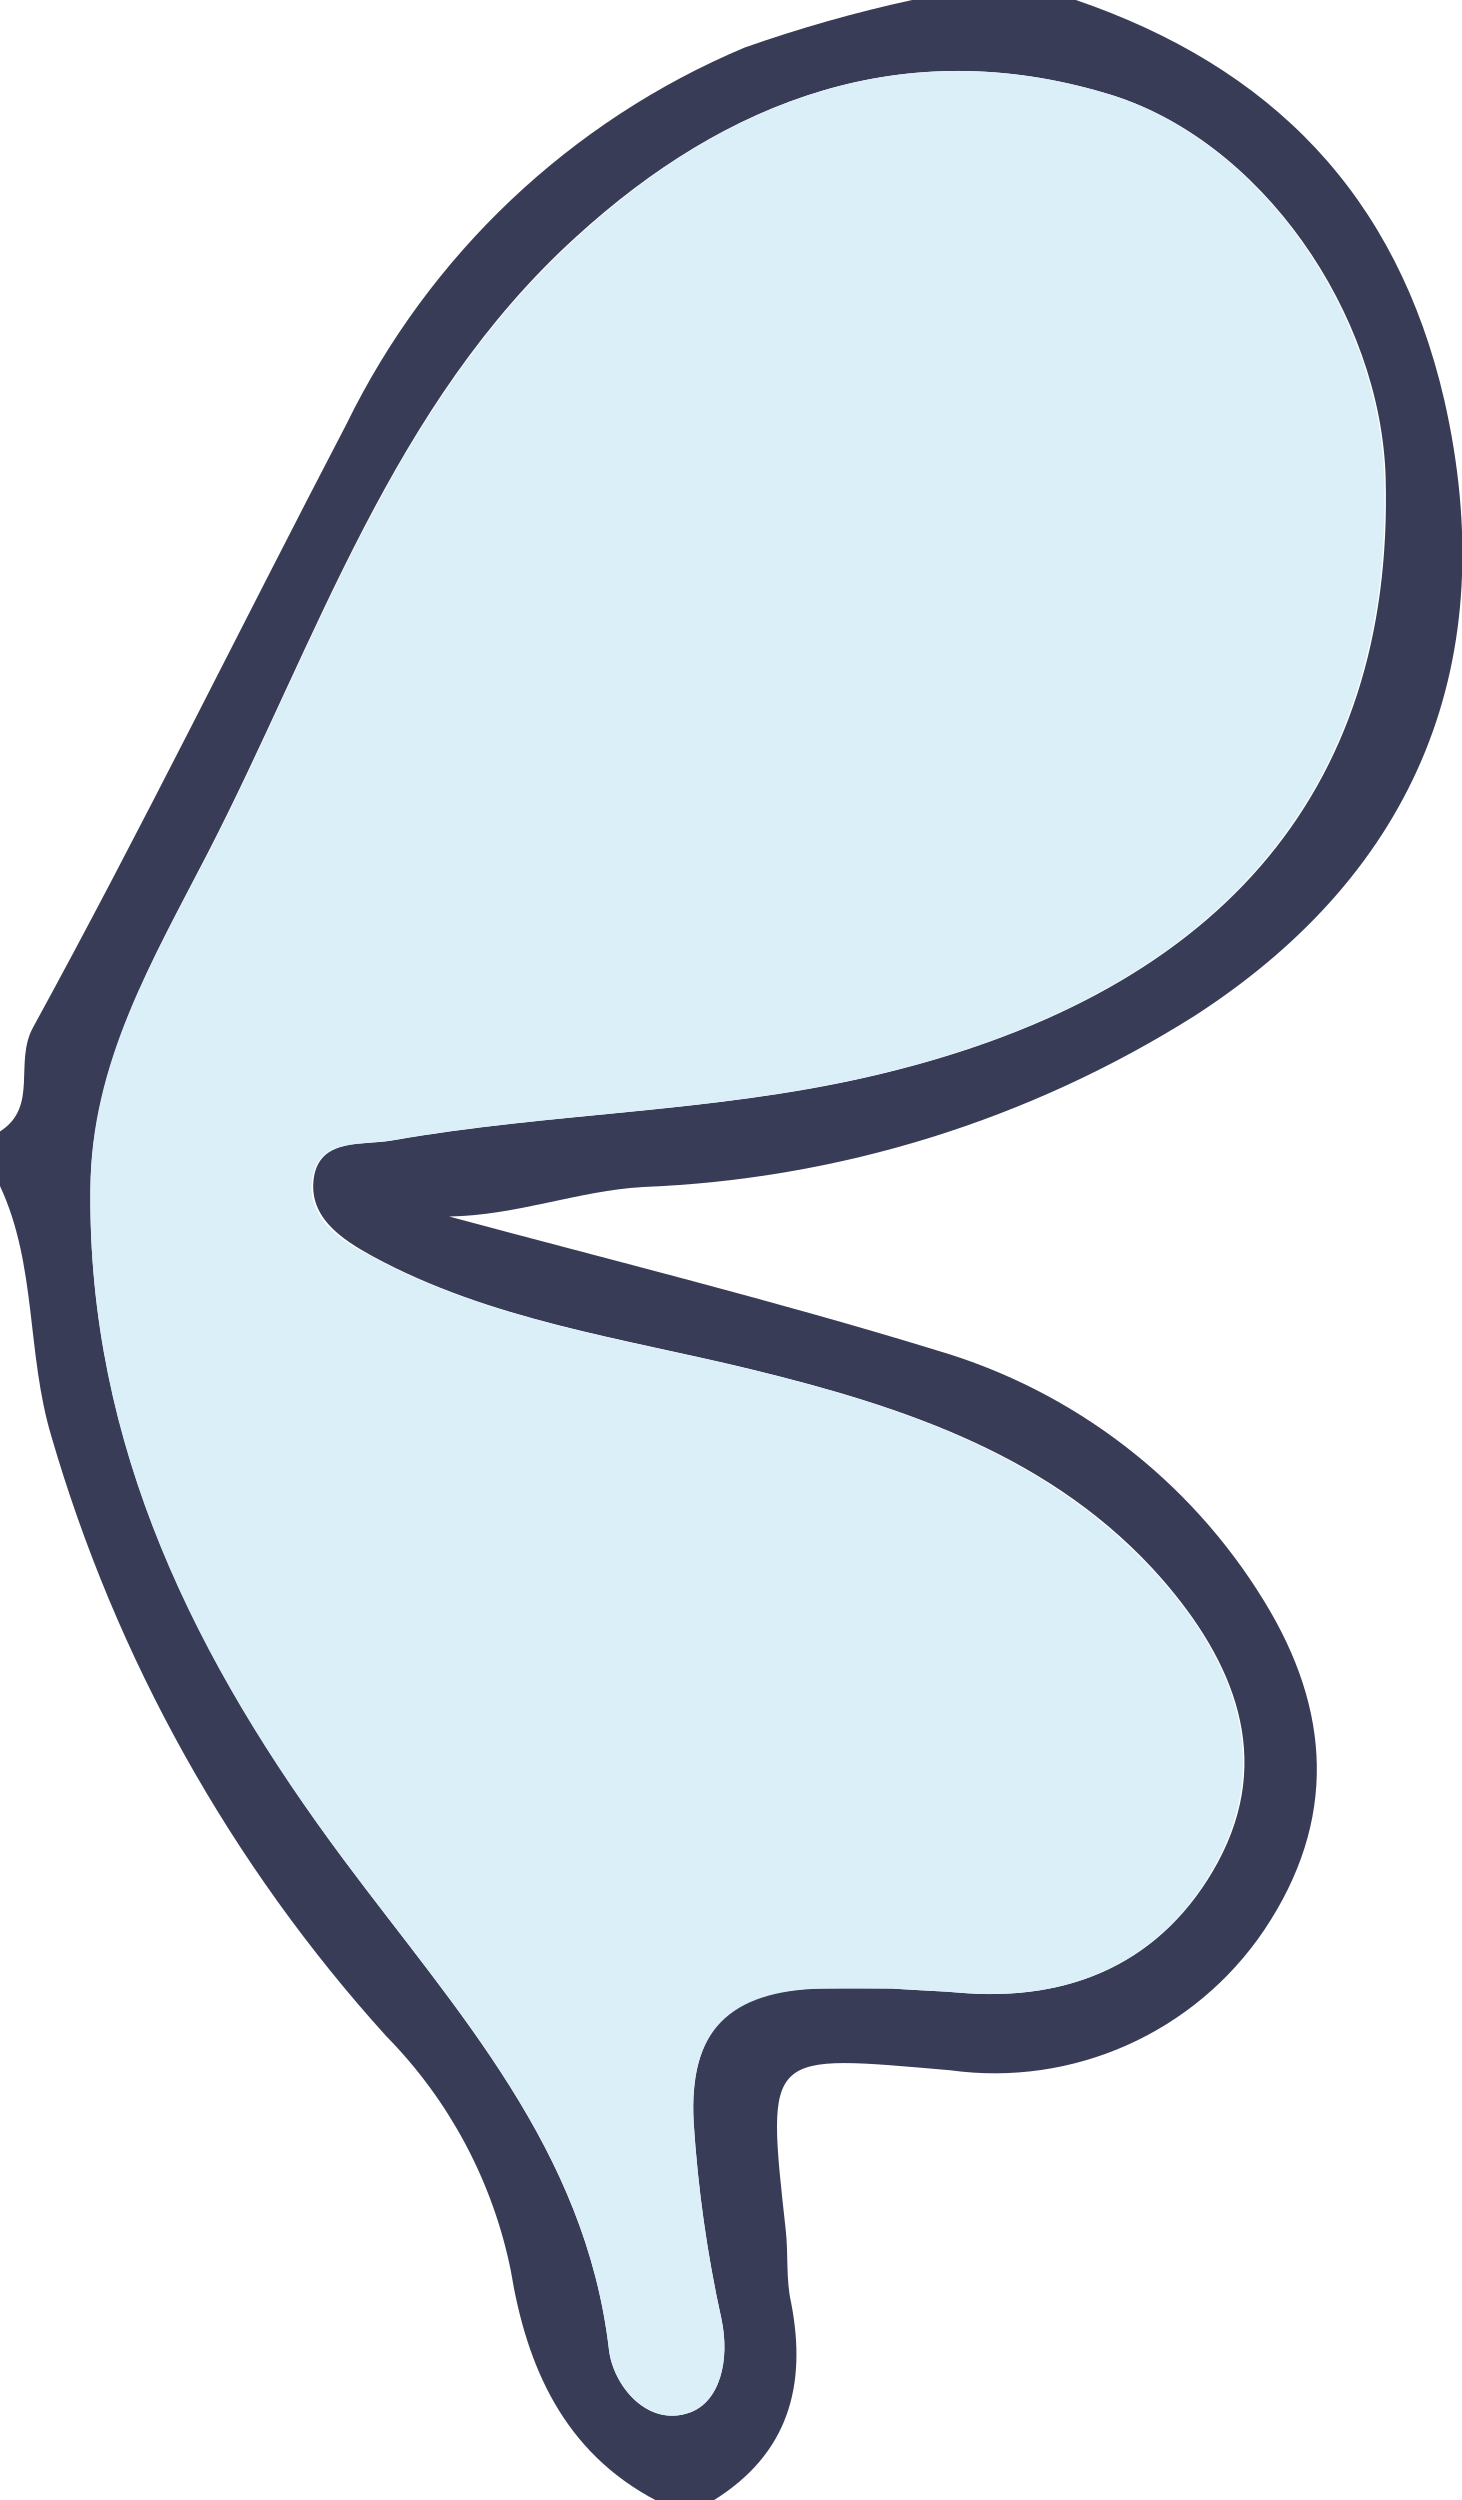
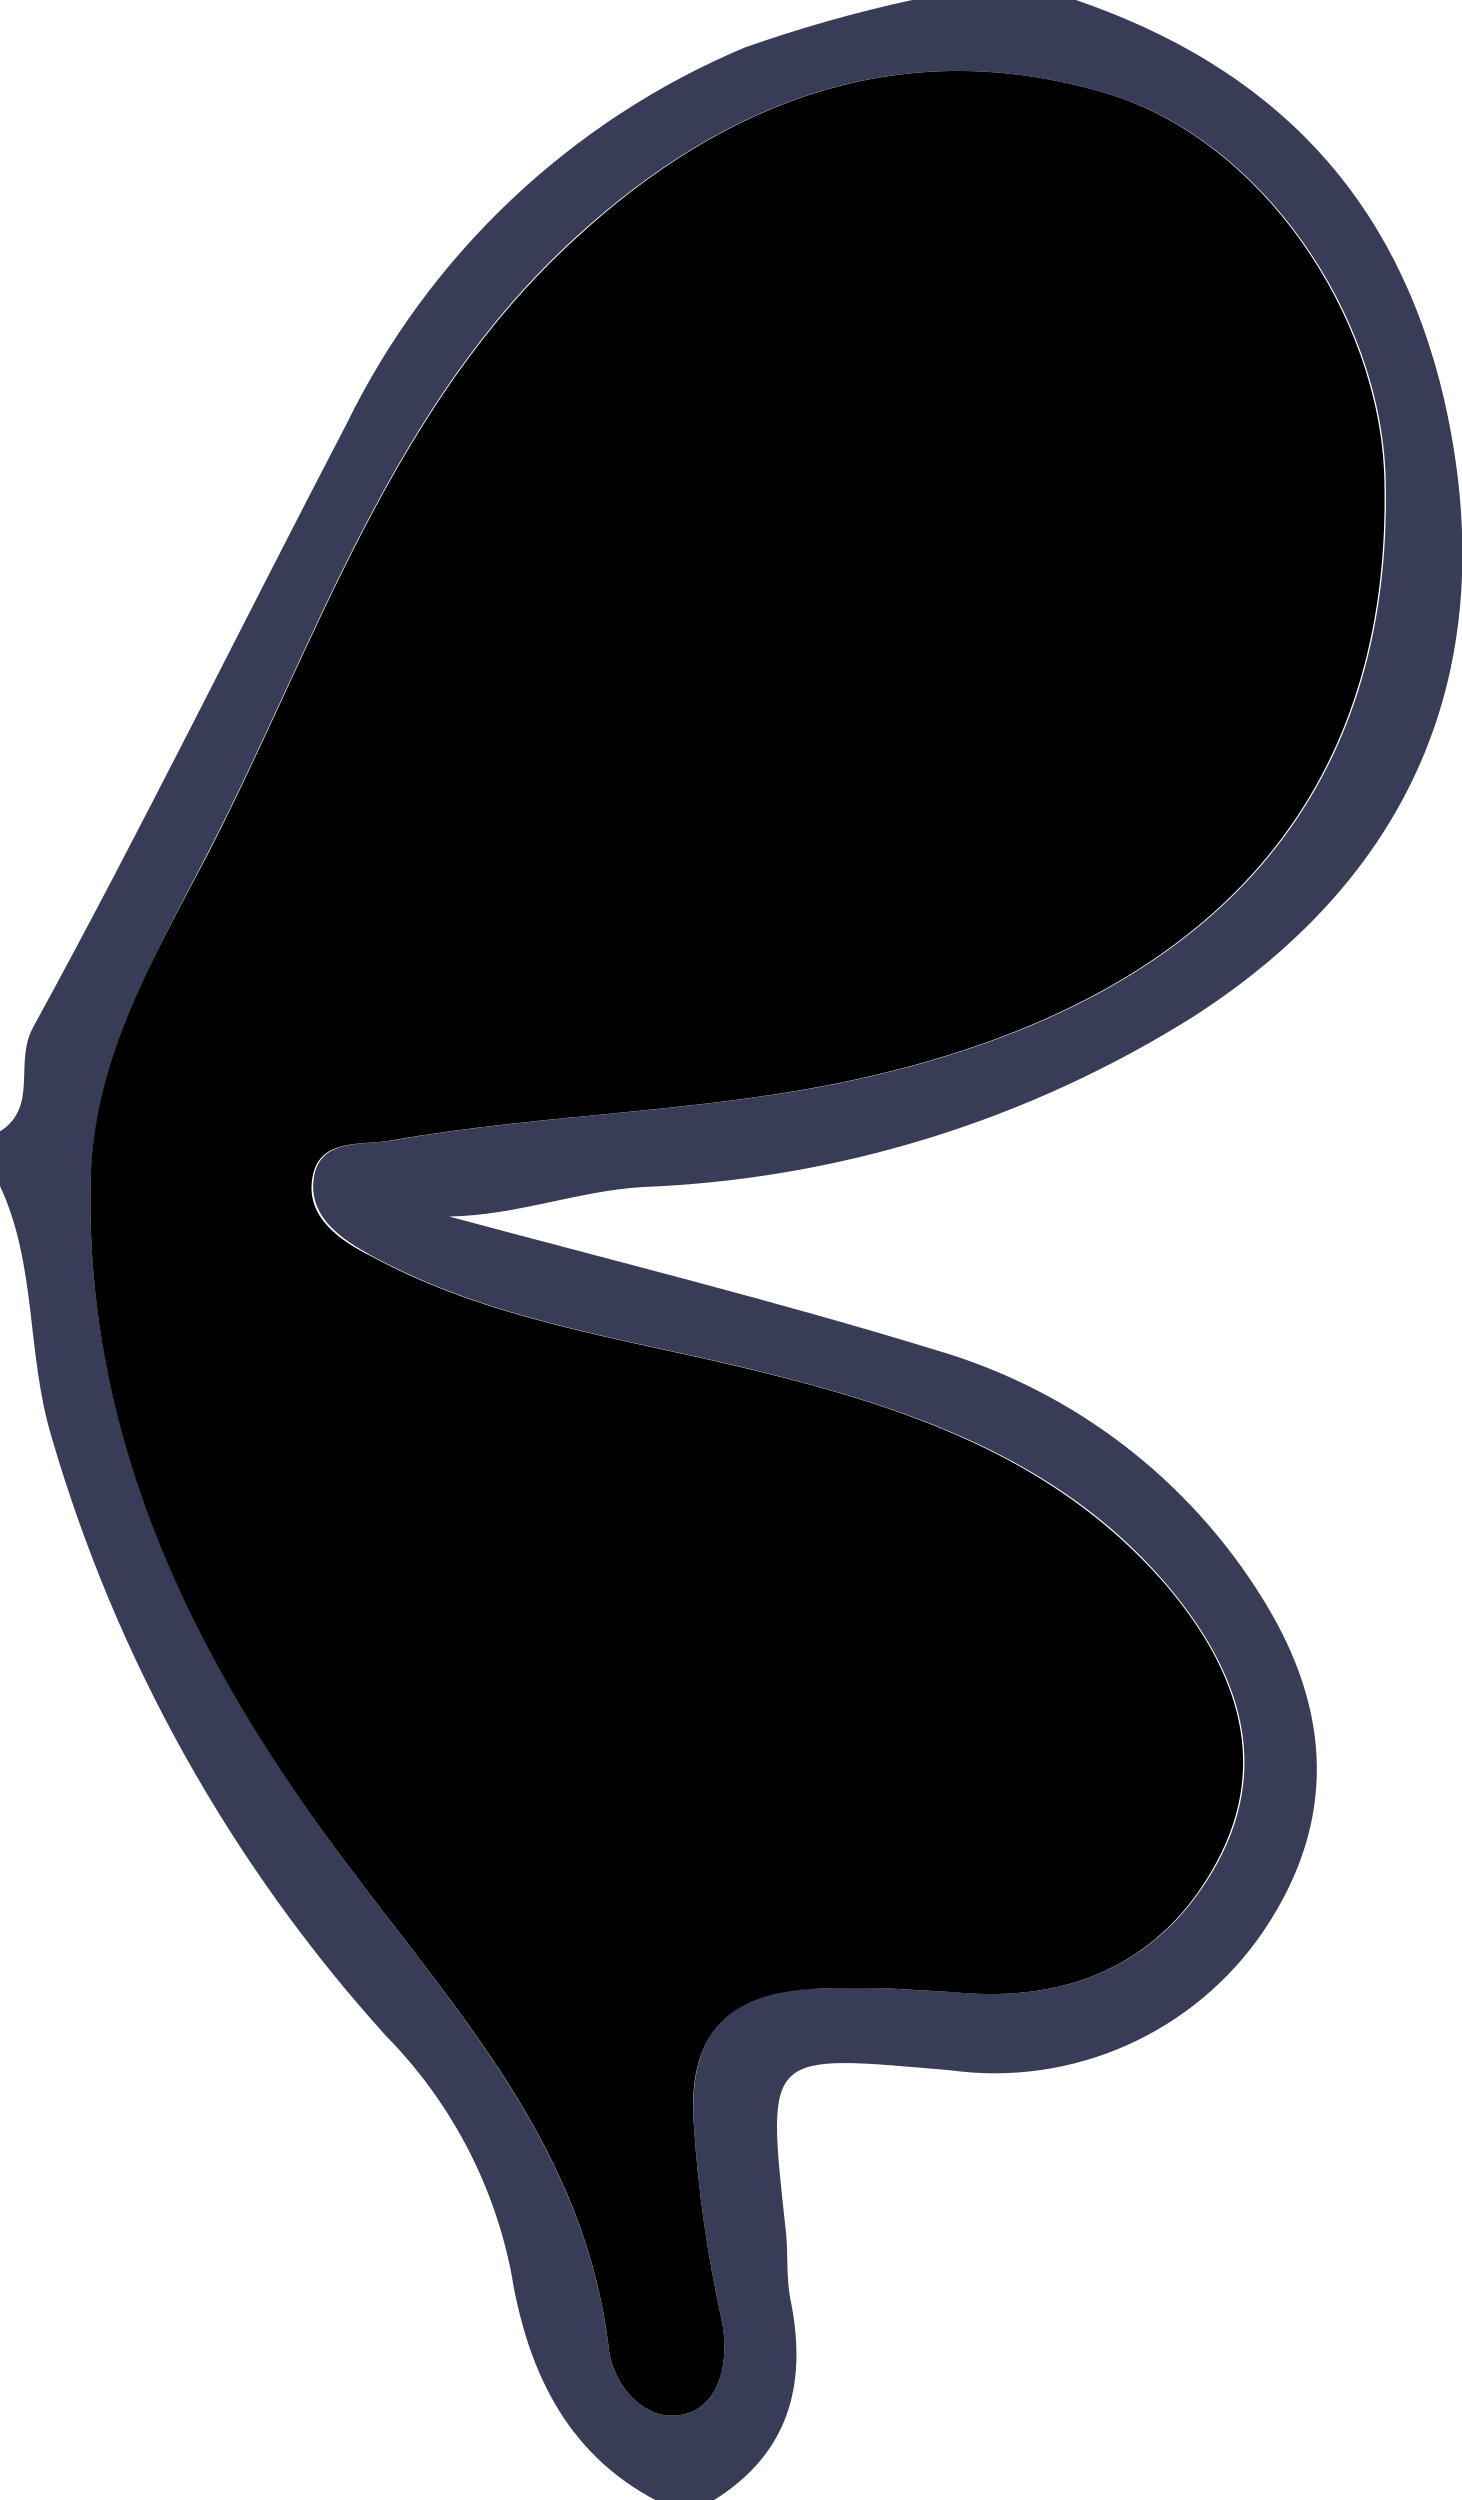
<svg xmlns="http://www.w3.org/2000/svg" viewBox="0 0 43.63 74.64">
  <g>
    <path d="M32.12,0c5.84,2,9.58,5.81,11,11.94,1.76,7.75-.78,14.07-7.44,18.38a33.33,33.33,0,0,1-16.49,5.12c-1.92.11-3.77.85-5.78.88,4.86,1.31,9.75,2.52,14.57,4a17.09,17.09,0,0,1,9.76,7.48c2,3.25,2.2,6.55,0,9.83a9.71,9.71,0,0,1-9.37,4.18c-5.52-.47-5.51-.65-4.91,4.78.08.72,0,1.46.16,2.16.48,2.48-.08,4.52-2.33,5.91H19.6c-2.77-1.45-3.88-4-4.35-6.87a13.92,13.92,0,0,0-3.72-7,45.7,45.7,0,0,1-10-17.92C.79,40.39,1.1,37.77,0,35.41V33.78c1.17-.75.4-2.07,1-3.13,3.24-5.92,6.22-12,9.35-18A23.27,23.27,0,0,1,22.23,1.42a41.92,41.92,0,0,1,5-1.42Zm-5.5,59.37c1.09.07,1.55.08,2,.12,3.38.3,6.13-.93,7.74-3.89,1.69-3.13.47-6-1.66-8.45C31.47,43.46,27,42,22.42,40.88c-3.82-.93-7.77-1.46-11.29-3.37-.93-.51-2-1.2-1.74-2.46.25-1.07,1.46-.85,2.32-1,4.7-.83,9.49-.82,14.18-1.89,10.4-2.37,15.73-8.43,15.48-17.88C41.24,9.39,37.65,4.12,33,2.78,27,1,21.72,2.94,17.2,7.07c-5.51,5-7.73,12.05-11,18.4-1.61,3.12-3.45,6.28-3.5,10-.09,7.69,3.19,14.16,7.56,20.05,3.37,4.53,7.22,8.65,7.92,14.62.12,1.08,1.15,2.34,2.41,1.89.9-.32,1.21-1.56.95-2.79a38.77,38.77,0,0,1-.83-5.87c-.14-2.78,1.07-4,3.83-4C25.45,59.35,26.35,59.37,26.62,59.37Z" style="fill:#393c56" />
-     <path d="M26.62,59.37c-.27,0-1.17,0-2.08,0-2.76.07-4,1.26-3.83,4a38.77,38.77,0,0,0,.83,5.87c.26,1.23-.05,2.47-.95,2.79-1.26.45-2.29-.81-2.41-1.89-.7-6-4.55-10.09-7.92-14.62C5.89,49.67,2.61,43.2,2.7,35.51c0-3.76,1.89-6.92,3.5-10,3.27-6.35,5.49-13.39,11-18.4C21.72,2.94,27,1,33,2.78c4.61,1.34,8.2,6.61,8.33,11.5.25,9.45-5.08,15.51-15.48,17.88-4.69,1.07-9.48,1.06-14.18,1.89-.86.15-2.07-.07-2.32,1-.3,1.26.81,2,1.74,2.46,3.52,1.91,7.47,2.44,11.29,3.37,4.59,1.11,9,2.58,12.28,6.27,2.13,2.43,3.35,5.32,1.66,8.45-1.61,3-4.36,4.19-7.74,3.89C28.17,59.45,27.71,59.44,26.62,59.37Z" style="fill:#daeff8" />
+     <path d="M26.62,59.37c-.27,0-1.17,0-2.08,0-2.76.07-4,1.26-3.83,4a38.77,38.77,0,0,0,.83,5.87c.26,1.23-.05,2.47-.95,2.79-1.26.45-2.29-.81-2.41-1.89-.7-6-4.55-10.09-7.92-14.62C5.89,49.67,2.61,43.2,2.7,35.51c0-3.76,1.89-6.92,3.5-10,3.27-6.35,5.49-13.39,11-18.4C21.72,2.94,27,1,33,2.78c4.61,1.34,8.2,6.61,8.33,11.5.25,9.45-5.08,15.51-15.48,17.88-4.69,1.07-9.48,1.06-14.18,1.89-.86.15-2.07-.07-2.32,1-.3,1.26.81,2,1.74,2.46,3.52,1.91,7.47,2.44,11.29,3.37,4.59,1.11,9,2.58,12.28,6.27,2.13,2.43,3.35,5.32,1.66,8.45-1.61,3-4.36,4.19-7.74,3.89C28.17,59.45,27.71,59.44,26.62,59.37Z" class="ears0" />
  </g>
</svg>
